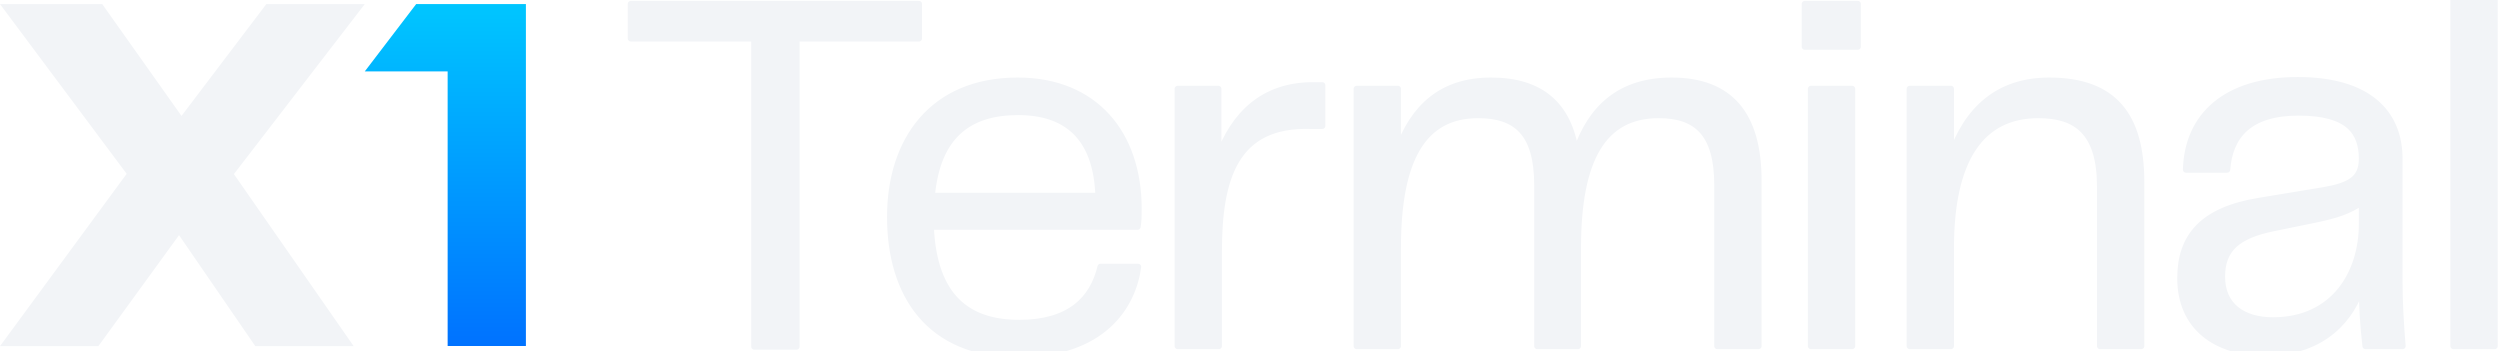
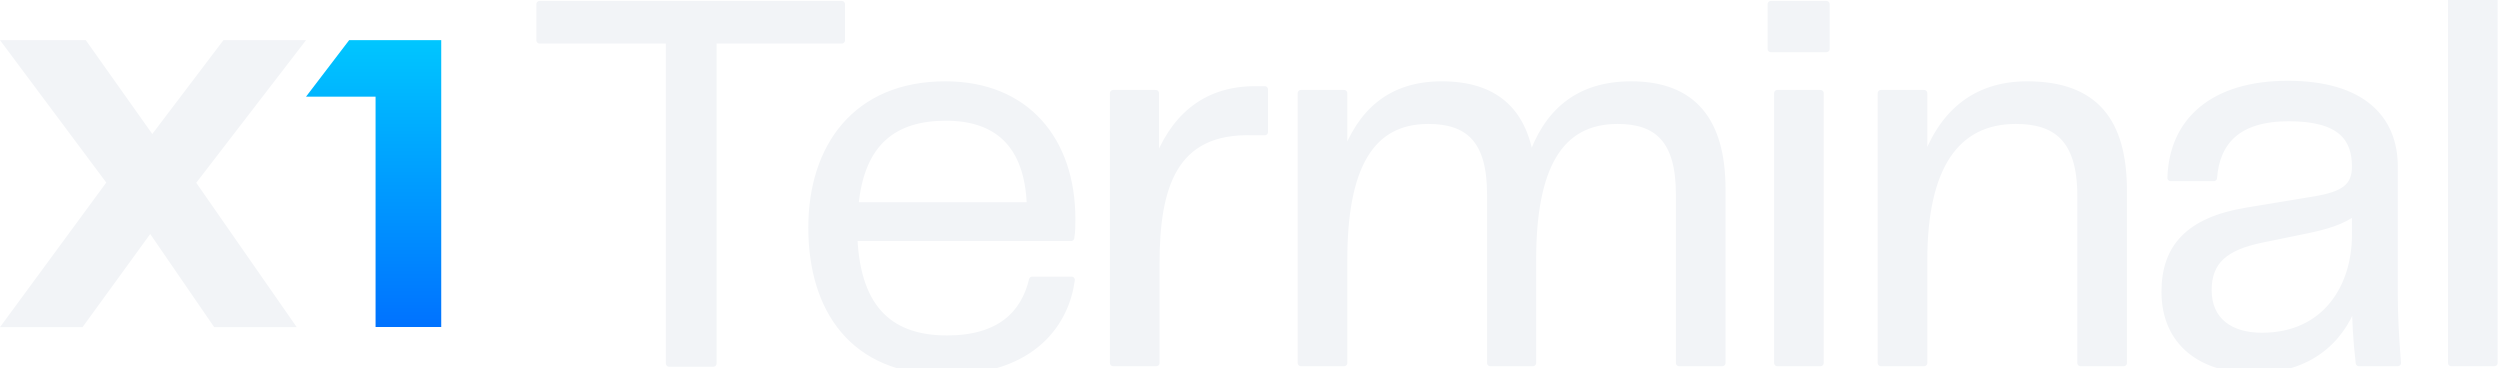
- <svg xmlns="http://www.w3.org/2000/svg" viewBox="0 20.4 427.6 60" fill="#f2f4f7" role="img" aria-label="X1 Terminal">
+ <svg xmlns="http://www.w3.org/2000/svg" viewBox="0 20.4 407.7 60" fill="#f2f4f7" role="img" aria-label="X1 Terminal">
  <defs>
    <linearGradient id="blue" x1="0" y1="0" x2="0" y2="1">
      <stop stop-color="#00c6ff" />
      <stop offset="1" stop-color="#0072ff" />
    </linearGradient>
  </defs>
-   <g transform="translate(0 21.1) scale(0.7313)">
+   <g transform="translate(0 26.95) scale(0.585)">
    <path d="M76.931 0H62.289L42.451 26.155L23.91 0H0L29.627 39.696L0 80H23.006L41.874 54.039L59.709 80H82.714L54.704 39.758L85.312 0H76.931Z" />
    <path d="M85.312 15.748L97.332 0H123.001V79.968H104.697V15.748H85.312Z" fill="url(#blue)" />
  </g>
-   <g transform="translate(107.9 18) scale(1)">
+   <g transform="translate(88 18) scale(1)">
    <g transform="scale(0.8798883) translate(-1.3 70)" stroke="#f2f4f7" stroke-width="1.2" stroke-linejoin="round">
      <path d="M25.300 0.100L33.500 0.100L33.500-59.800L57.300-59.800L57.300-66.500L1.300-66.500L1.300-59.800L25.300-59.800ZM76.500 1.600C93.100 1.600 98.900-7.800 99.900-15.400L92.600-15.400C91.100-9.100 86.600-4.500 76.800-4.500C66.800-4.500 60.200-9.500 59.600-23.200L99.800-23.200C100-24.400 100-25.400 100-26.700C100-41.300 91.500-51.600 76.500-51.600C59.900-51.600 51.700-40 51.700-25.100C51.700-10 59.300 1.600 76.500 1.600ZM59.800-29.200C60.900-41 67.100-45.500 76.600-45.500C85.900-45.500 91.800-40.700 92.200-29.200ZM107.600 0L115.600 0L115.600-18.400C115.600-32.500 118.700-43.300 133.500-42.800L135.700-42.800L135.700-50.700L133.900-50.700C124.300-50.700 118.500-45.100 115.500-36.700L115.500-50L107.600-50ZM212.500-31.300L212.500 0L220.500 0L220.500-32.200C220.500-45 215.000-51.600 203.600-51.600C193.700-51.600 187.900-46.400 185.000-37.700C183.600-46.900 178.200-51.600 168.500-51.600C159.000-51.600 153.400-46.500 150.400-38L150.400-50L142.400-50L142.400 0L150.400 0L150.400-19.100C150.400-36.300 155.300-44.900 166.000-44.900C173.400-44.900 177.500-41.400 177.500-31.300L177.500 0L185.400 0L185.400-19.100C185.400-36.300 190.300-44.900 201.100-44.900C208.400-44.900 212.500-41.400 212.500-31.300ZM230.700 0L238.700 0L238.700-50L230.700-50ZM229.500-58.200L239.800-58.200L239.800-66.500L229.500-66.500ZM249.900 0L257.900 0L257.900-19.100C257.900-36.300 263.800-44.900 274.900-44.900C282.200-44.900 286.900-41.700 286.900-31L286.900 0L294.900 0L294.900-31.900C294.900-44.800 289.600-51.600 277-51.600C267.100-51.600 261-46 257.900-36.900L257.900-50L249.900-50ZM319 1.300C330.600 1.300 335.900-5.700 337.800-11.700C337.800-8 338-4.300 338.500 0L345.700 0C345.300-4.900 345.100-8.800 345.100-12.400L345.100-36.400C345.100-45.400 339-51.700 325.300-51.700C311.500-51.700 303.900-44.900 303.600-34.300L311.600-34.300C312.100-40.800 315.800-45.400 325.500-45.400C335.300-45.400 337.800-41.500 337.800-36.400C337.800-32.600 335.600-31.200 330.400-30.300L317.700-28.200C306.800-26.400 302.500-21.300 302.500-13.200C302.500-3.700 309.400 1.300 319 1.300ZM310.600-13.500C310.600-18.900 313.700-21.500 320.500-22.900L328.800-24.600C332.600-25.400 335.300-26.200 337.800-28L337.800-23.700C337.800-14.200 332.400-5 320.500-5C314.700-5 310.600-7.800 310.600-13.500ZM355.600 0L363.600 0L363.600-70L355.600-70Z" />
    </g>
  </g>
</svg>
